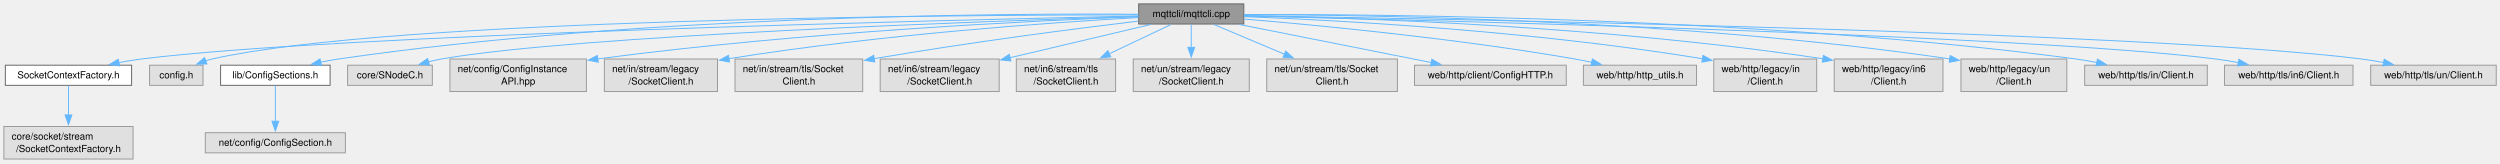
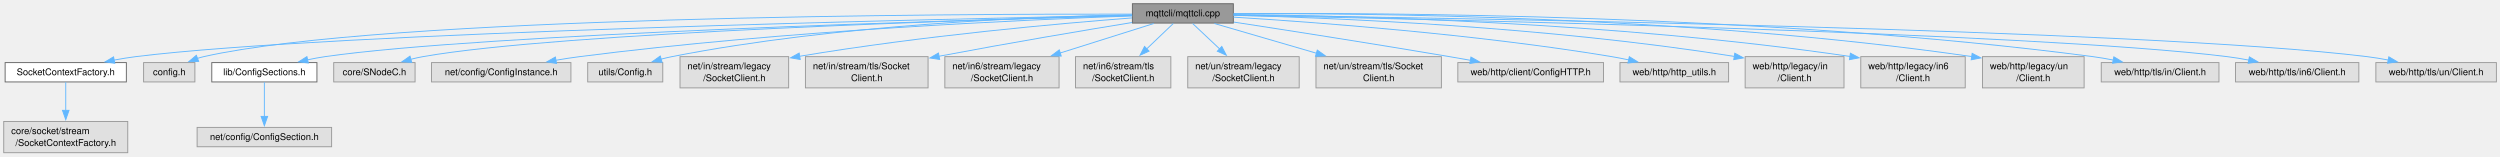
- <svg xmlns="http://www.w3.org/2000/svg" xmlns:xlink="http://www.w3.org/1999/xlink" width="2574pt" height="168pt" viewBox="0.00 0.00 2574.00 168.00">
+ <svg xmlns="http://www.w3.org/2000/svg" xmlns:xlink="http://www.w3.org/1999/xlink" width="2681pt" height="168pt" viewBox="0.00 0.00 2681.00 168.00">
  <g id="graph0" class="graph" transform="scale(1 1) rotate(0) translate(4 163.75)">
    <g id="Node000001" class="node">
      <g id="a_Node000001">
        <a xlink:title=" ">
-           <polygon fill="#999999" stroke="#666666" points="1276.62,-159.75 1168.38,-159.75 1168.38,-139 1276.62,-139 1276.62,-159.75" />
-           <text xml:space="preserve" text-anchor="middle" x="1222.5" y="-146.25" font-family="Helvetica,sans-Serif" font-size="10.00">mqttcli/mqttcli.cpp</text>
+           <polygon fill="#999999" stroke="#666666" points="1318.62,-159.75 1210.38,-159.75 1210.38,-139 1318.62,-139 1318.62,-159.75" />
+           <text xml:space="preserve" text-anchor="middle" x="1264.5" y="-146.25" font-family="Helvetica,sans-Serif" font-size="10.00">mqttcli/mqttcli.cpp</text>
        </a>
      </g>
    </g>
    <g id="Node000002" class="node">
      <g id="a_Node000002">
        <a xlink:href="mqttcli_2SocketContextFactory_8h.html" target="_top" xlink:title=" ">
          <polygon fill="white" stroke="#666666" points="131.5,-96.62 1.5,-96.62 1.5,-75.88 131.5,-75.88 131.5,-96.62" />
          <text xml:space="preserve" text-anchor="middle" x="66.5" y="-83.12" font-family="Helvetica,sans-Serif" font-size="10.00">SocketContextFactory.h</text>
        </a>
      </g>
    </g>
    <g id="edge1_Node000001_Node000002" class="edge">
      <g id="a_edge1_Node000001_Node000002">
        <a xlink:title=" ">
-           <path fill="none" stroke="#63b8ff" d="M1167.97,-147.28C977.64,-143.26 343.38,-128.26 141.5,-103 133.96,-102.06 126.05,-100.75 118.32,-99.29" />
-           <polygon fill="#63b8ff" stroke="#63b8ff" points="119.14,-95.89 108.65,-97.36 117.77,-102.75 119.14,-95.89" />
+           <path fill="none" stroke="#63b8ff" d="M1209.89,-147.37C1014.7,-143.61 351.96,-129.16 141.5,-103 133.96,-102.06 126.05,-100.76 118.31,-99.3" />
+           <polygon fill="#63b8ff" stroke="#63b8ff" points="119.14,-95.9 108.65,-97.37 117.77,-102.76 119.14,-95.9" />
        </a>
      </g>
    </g>
    <g id="Node000004" class="node">
      <g id="a_Node000004">
        <a xlink:title=" ">
          <polygon fill="#e0e0e0" stroke="#999999" points="205,-96.62 150,-96.62 150,-75.88 205,-75.88 205,-96.62" />
          <text xml:space="preserve" text-anchor="middle" x="177.5" y="-83.12" font-family="Helvetica,sans-Serif" font-size="10.00">config.h</text>
        </a>
      </g>
    </g>
    <g id="edge3_Node000001_Node000004" class="edge">
      <g id="a_edge3_Node000001_Node000004">
        <a xlink:title=" ">
-           <path fill="none" stroke="#63b8ff" d="M1167.98,-148.47C985.66,-148.4 398.34,-144.83 214.5,-103 212.21,-102.48 209.89,-101.82 207.58,-101.08" />
-           <polygon fill="#63b8ff" stroke="#63b8ff" points="209.04,-97.89 198.45,-97.63 206.57,-104.44 209.04,-97.89" />
+           <path fill="none" stroke="#63b8ff" d="M1210.01,-148.59C1022.78,-148.91 406.8,-146.57 214.5,-103 212.21,-102.48 209.89,-101.83 207.58,-101.08" />
+           <polygon fill="#63b8ff" stroke="#63b8ff" points="209.04,-97.9 198.45,-97.64 206.57,-104.44 209.04,-97.9" />
        </a>
      </g>
    </g>
    <g id="Node000005" class="node">
      <g id="a_Node000005">
        <a xlink:href="ConfigSections_8h.html" target="_top" xlink:title=" ">
          <polygon fill="white" stroke="#666666" points="335.88,-96.62 223.12,-96.62 223.12,-75.88 335.88,-75.88 335.88,-96.62" />
          <text xml:space="preserve" text-anchor="middle" x="279.5" y="-83.12" font-family="Helvetica,sans-Serif" font-size="10.00">lib/ConfigSections.h</text>
        </a>
      </g>
    </g>
    <g id="edge4_Node000001_Node000005" class="edge">
      <g id="a_edge4_Node000001_Node000005">
        <a xlink:title=" ">
-           <path fill="none" stroke="#63b8ff" d="M1167.95,-149.07C1029.51,-150.06 653.56,-148.03 344.5,-103 338.47,-102.12 332.18,-100.94 325.98,-99.62" />
-           <polygon fill="#63b8ff" stroke="#63b8ff" points="327.03,-96.27 316.5,-97.46 325.48,-103.09 327.03,-96.27" />
+           <path fill="none" stroke="#63b8ff" d="M1209.92,-147.03C1038.64,-142.61 513.16,-127.37 344.5,-103 338.39,-102.12 332.02,-100.92 325.76,-99.58" />
+           <polygon fill="#63b8ff" stroke="#63b8ff" points="326.69,-96.21 316.16,-97.39 325.13,-103.03 326.69,-96.21" />
        </a>
      </g>
    </g>
    <g id="Node000007" class="node">
      <g id="a_Node000007">
        <a xlink:title=" ">
          <polygon fill="#e0e0e0" stroke="#999999" points="441.12,-96.62 353.88,-96.62 353.88,-75.88 441.12,-75.88 441.12,-96.62" />
          <text xml:space="preserve" text-anchor="middle" x="397.5" y="-83.12" font-family="Helvetica,sans-Serif" font-size="10.00">core/SNodeC.h</text>
        </a>
      </g>
    </g>
    <g id="edge6_Node000001_Node000007" class="edge">
      <g id="a_edge6_Node000001_Node000007">
        <a xlink:title=" ">
-           <path fill="none" stroke="#63b8ff" d="M1167.96,-146.8C1015.79,-142.15 588.69,-127.26 450.5,-103 446.11,-102.23 441.56,-101.22 437.06,-100.08" />
-           <polygon fill="#63b8ff" stroke="#63b8ff" points="438.12,-96.74 427.55,-97.46 436.26,-103.49 438.12,-96.74" />
+           <path fill="none" stroke="#63b8ff" d="M1210.05,-147.04C1052.21,-142.89 596.29,-128.93 449.5,-103 445.18,-102.24 440.72,-101.23 436.3,-100.1" />
+           <polygon fill="#63b8ff" stroke="#63b8ff" points="437.57,-96.82 427,-97.49 435.68,-103.56 437.57,-96.82" />
        </a>
      </g>
    </g>
    <g id="Node000008" class="node">
      <g id="a_Node000008">
        <a xlink:title=" ">
-           <polygon fill="#e0e0e0" stroke="#999999" points="599.75,-103 459.25,-103 459.25,-69.5 599.75,-69.5 599.75,-103" />
-           <text xml:space="preserve" text-anchor="start" x="467.25" y="-89.5" font-family="Helvetica,sans-Serif" font-size="10.00">net/config/ConfigInstance</text>
-           <text xml:space="preserve" text-anchor="middle" x="529.5" y="-76.75" font-family="Helvetica,sans-Serif" font-size="10.00">API.hpp</text>
+           <polygon fill="#e0e0e0" stroke="#999999" points="608.25,-96.62 458.75,-96.62 458.75,-75.88 608.25,-75.88 608.25,-96.62" />
+           <text xml:space="preserve" text-anchor="middle" x="533.5" y="-83.12" font-family="Helvetica,sans-Serif" font-size="10.00">net/config/ConfigInstance.h</text>
        </a>
      </g>
    </g>
    <g id="edge7_Node000001_Node000008" class="edge">
      <g id="a_edge7_Node000001_Node000008">
        <a xlink:title=" ">
-           <path fill="none" stroke="#63b8ff" d="M1168.15,-146.55C1062.8,-142.54 823.28,-131.1 611.44,-103.14" />
-           <polygon fill="#63b8ff" stroke="#63b8ff" points="611.97,-99.68 601.59,-101.83 611.04,-106.62 611.97,-99.68" />
+           <path fill="none" stroke="#63b8ff" d="M1210.19,-146.68C1098.7,-142.74 836.12,-131.07 617.5,-103 609.21,-101.94 600.5,-100.58 591.96,-99.11" />
+           <polygon fill="#63b8ff" stroke="#63b8ff" points="592.83,-95.71 582.37,-97.39 591.6,-102.6 592.83,-95.71" />
        </a>
      </g>
    </g>
    <g id="Node000009" class="node">
      <g id="a_Node000009">
        <a xlink:title=" ">
-           <polygon fill="#e0e0e0" stroke="#999999" points="734.75,-103 618.25,-103 618.25,-69.5 734.75,-69.5 734.75,-103" />
-           <text xml:space="preserve" text-anchor="start" x="626.25" y="-89.5" font-family="Helvetica,sans-Serif" font-size="10.00">net/in/stream/legacy</text>
-           <text xml:space="preserve" text-anchor="middle" x="676.5" y="-76.75" font-family="Helvetica,sans-Serif" font-size="10.00">/SocketClient.h</text>
+           <polygon fill="#e0e0e0" stroke="#999999" points="706.75,-96.62 626.25,-96.62 626.25,-75.88 706.75,-75.88 706.75,-96.62" />
+           <text xml:space="preserve" text-anchor="middle" x="666.5" y="-83.12" font-family="Helvetica,sans-Serif" font-size="10.00">utils/Config.h</text>
        </a>
      </g>
    </g>
    <g id="edge8_Node000001_Node000009" class="edge">
      <g id="a_edge8_Node000001_Node000009">
        <a xlink:title=" ">
-           <path fill="none" stroke="#63b8ff" d="M1167.95,-145.64C1080.82,-140.73 904.71,-128.64 746.59,-103.38" />
-           <polygon fill="#63b8ff" stroke="#63b8ff" points="747.16,-99.92 736.73,-101.78 746.04,-106.83 747.16,-99.92" />
+           <path fill="none" stroke="#63b8ff" d="M1209.89,-147.86C1110.7,-146.04 894.72,-137.99 716.5,-103 712.68,-102.25 708.74,-101.31 704.82,-100.27" />
+           <polygon fill="#63b8ff" stroke="#63b8ff" points="706.02,-96.97 695.44,-97.54 704.06,-103.69 706.02,-96.97" />
        </a>
      </g>
    </g>
    <g id="Node000010" class="node">
      <g id="a_Node000010">
        <a xlink:title=" ">
-           <polygon fill="#e0e0e0" stroke="#999999" points="884.25,-103 752.75,-103 752.75,-69.5 884.25,-69.5 884.25,-103" />
-           <text xml:space="preserve" text-anchor="start" x="760.75" y="-89.5" font-family="Helvetica,sans-Serif" font-size="10.00">net/in/stream/tls/Socket</text>
-           <text xml:space="preserve" text-anchor="middle" x="818.5" y="-76.75" font-family="Helvetica,sans-Serif" font-size="10.00">Client.h</text>
+           <polygon fill="#e0e0e0" stroke="#999999" points="841.75,-103 725.25,-103 725.25,-69.5 841.75,-69.5 841.75,-103" />
+           <text xml:space="preserve" text-anchor="start" x="733.25" y="-89.5" font-family="Helvetica,sans-Serif" font-size="10.00">net/in/stream/legacy</text>
+           <text xml:space="preserve" text-anchor="middle" x="783.5" y="-76.75" font-family="Helvetica,sans-Serif" font-size="10.00">/SocketClient.h</text>
        </a>
      </g>
    </g>
    <g id="edge9_Node000001_Node000010" class="edge">
      <g id="a_edge9_Node000001_Node000010">
        <a xlink:title=" ">
-           <path fill="none" stroke="#63b8ff" d="M1167.89,-142.03C1104.77,-134.43 997.52,-120.71 895.8,-103.33" />
-           <polygon fill="#63b8ff" stroke="#63b8ff" points="896.65,-99.92 886.2,-101.67 895.46,-106.82 896.65,-99.92" />
+           <path fill="none" stroke="#63b8ff" d="M1209.95,-144.52C1132.66,-138.6 986.68,-125.69 853.45,-103.39" />
+           <polygon fill="#63b8ff" stroke="#63b8ff" points="854.18,-99.96 843.74,-101.74 853.01,-106.86 854.18,-99.96" />
        </a>
      </g>
    </g>
    <g id="Node000011" class="node">
      <g id="a_Node000011">
        <a xlink:title=" ">
-           <polygon fill="#e0e0e0" stroke="#999999" points="1024.75,-103 902.25,-103 902.25,-69.5 1024.75,-69.5 1024.75,-103" />
-           <text xml:space="preserve" text-anchor="start" x="910.25" y="-89.5" font-family="Helvetica,sans-Serif" font-size="10.00">net/in6/stream/legacy</text>
-           <text xml:space="preserve" text-anchor="middle" x="963.5" y="-76.75" font-family="Helvetica,sans-Serif" font-size="10.00">/SocketClient.h</text>
+           <polygon fill="#e0e0e0" stroke="#999999" points="991.25,-103 859.75,-103 859.75,-69.5 991.25,-69.5 991.25,-103" />
+           <text xml:space="preserve" text-anchor="start" x="867.75" y="-89.5" font-family="Helvetica,sans-Serif" font-size="10.00">net/in/stream/tls/Socket</text>
+           <text xml:space="preserve" text-anchor="middle" x="925.5" y="-76.75" font-family="Helvetica,sans-Serif" font-size="10.00">Client.h</text>
        </a>
      </g>
    </g>
    <g id="edge10_Node000001_Node000011" class="edge">
      <g id="a_edge10_Node000001_Node000011">
        <a xlink:title=" ">
-           <path fill="none" stroke="#63b8ff" d="M1180.89,-138.55C1141.83,-129.34 1082.59,-115.36 1035.81,-104.32" />
-           <polygon fill="#63b8ff" stroke="#63b8ff" points="1036.82,-100.96 1026.29,-102.07 1035.22,-107.77 1036.82,-100.96" />
+           <path fill="none" stroke="#63b8ff" d="M1210.04,-139.62C1158.99,-131.27 1080.26,-118.05 1002.66,-103.38" />
+           <polygon fill="#63b8ff" stroke="#63b8ff" points="1003.69,-100.01 993.21,-101.58 1002.38,-106.89 1003.69,-100.01" />
        </a>
      </g>
    </g>
    <g id="Node000012" class="node">
      <g id="a_Node000012">
        <a xlink:title=" ">
-           <polygon fill="#e0e0e0" stroke="#999999" points="1144.62,-103 1042.38,-103 1042.38,-69.5 1144.62,-69.5 1144.62,-103" />
-           <text xml:space="preserve" text-anchor="start" x="1050.38" y="-89.5" font-family="Helvetica,sans-Serif" font-size="10.00">net/in6/stream/tls</text>
-           <text xml:space="preserve" text-anchor="middle" x="1093.5" y="-76.75" font-family="Helvetica,sans-Serif" font-size="10.00">/SocketClient.h</text>
+           <polygon fill="#e0e0e0" stroke="#999999" points="1131.75,-103 1009.25,-103 1009.25,-69.5 1131.75,-69.5 1131.75,-103" />
+           <text xml:space="preserve" text-anchor="start" x="1017.25" y="-89.5" font-family="Helvetica,sans-Serif" font-size="10.00">net/in6/stream/legacy</text>
+           <text xml:space="preserve" text-anchor="middle" x="1070.5" y="-76.75" font-family="Helvetica,sans-Serif" font-size="10.00">/SocketClient.h</text>
        </a>
      </g>
    </g>
    <g id="edge11_Node000001_Node000012" class="edge">
      <g id="a_edge11_Node000001_Node000012">
        <a xlink:title=" ">
-           <path fill="none" stroke="#63b8ff" d="M1201.77,-138.55C1184.64,-130.43 1159.69,-118.61 1138.06,-108.37" />
-           <polygon fill="#63b8ff" stroke="#63b8ff" points="1139.67,-105.25 1129.13,-104.13 1136.67,-111.58 1139.67,-105.25" />
+           <path fill="none" stroke="#63b8ff" d="M1233.33,-138.55C1206.27,-130.03 1166.26,-117.42 1132.68,-106.84" />
+           <polygon fill="#63b8ff" stroke="#63b8ff" points="1134.06,-103.61 1123.47,-103.94 1131.96,-110.28 1134.06,-103.61" />
        </a>
      </g>
    </g>
    <g id="Node000013" class="node">
      <g id="a_Node000013">
        <a xlink:title=" ">
-           <polygon fill="#e0e0e0" stroke="#999999" points="1282.25,-103 1162.75,-103 1162.75,-69.5 1282.25,-69.5 1282.25,-103" />
-           <text xml:space="preserve" text-anchor="start" x="1170.75" y="-89.5" font-family="Helvetica,sans-Serif" font-size="10.00">net/un/stream/legacy</text>
-           <text xml:space="preserve" text-anchor="middle" x="1222.5" y="-76.75" font-family="Helvetica,sans-Serif" font-size="10.00">/SocketClient.h</text>
+           <polygon fill="#e0e0e0" stroke="#999999" points="1251.62,-103 1149.38,-103 1149.38,-69.5 1251.62,-69.5 1251.62,-103" />
+           <text xml:space="preserve" text-anchor="start" x="1157.38" y="-89.5" font-family="Helvetica,sans-Serif" font-size="10.00">net/in6/stream/tls</text>
+           <text xml:space="preserve" text-anchor="middle" x="1200.5" y="-76.75" font-family="Helvetica,sans-Serif" font-size="10.00">/SocketClient.h</text>
        </a>
      </g>
    </g>
    <g id="edge12_Node000001_Node000013" class="edge">
      <g id="a_edge12_Node000001_Node000013">
        <a xlink:title=" ">
-           <path fill="none" stroke="#63b8ff" d="M1222.5,-138.55C1222.5,-132.13 1222.5,-123.4 1222.5,-114.95" />
-           <polygon fill="#63b8ff" stroke="#63b8ff" points="1226,-115 1222.5,-105 1219,-115 1226,-115" />
+           <path fill="none" stroke="#63b8ff" d="M1254.22,-138.55C1246.49,-131.17 1235.56,-120.73 1225.57,-111.2" />
+           <polygon fill="#63b8ff" stroke="#63b8ff" points="1228.24,-108.91 1218.59,-104.53 1223.41,-113.97 1228.24,-108.91" />
        </a>
      </g>
    </g>
    <g id="Node000014" class="node">
      <g id="a_Node000014">
        <a xlink:title=" ">
-           <polygon fill="#e0e0e0" stroke="#999999" points="1434.75,-103 1300.25,-103 1300.25,-69.5 1434.75,-69.5 1434.75,-103" />
-           <text xml:space="preserve" text-anchor="start" x="1308.25" y="-89.5" font-family="Helvetica,sans-Serif" font-size="10.00">net/un/stream/tls/Socket</text>
-           <text xml:space="preserve" text-anchor="middle" x="1367.5" y="-76.75" font-family="Helvetica,sans-Serif" font-size="10.00">Client.h</text>
+           <polygon fill="#e0e0e0" stroke="#999999" points="1389.25,-103 1269.75,-103 1269.75,-69.5 1389.25,-69.5 1389.25,-103" />
+           <text xml:space="preserve" text-anchor="start" x="1277.75" y="-89.5" font-family="Helvetica,sans-Serif" font-size="10.00">net/un/stream/legacy</text>
+           <text xml:space="preserve" text-anchor="middle" x="1329.5" y="-76.75" font-family="Helvetica,sans-Serif" font-size="10.00">/SocketClient.h</text>
        </a>
      </g>
    </g>
    <g id="edge13_Node000001_Node000014" class="edge">
      <g id="a_edge13_Node000001_Node000014">
        <a xlink:title=" ">
-           <path fill="none" stroke="#63b8ff" d="M1245.8,-138.55C1265.32,-130.32 1293.86,-118.29 1318.4,-107.95" />
-           <polygon fill="#63b8ff" stroke="#63b8ff" points="1319.74,-111.18 1327.59,-104.07 1317.02,-104.73 1319.74,-111.18" />
+           <path fill="none" stroke="#63b8ff" d="M1274.94,-138.55C1282.79,-131.17 1293.89,-120.73 1304.04,-111.2" />
+           <polygon fill="#63b8ff" stroke="#63b8ff" points="1306.25,-113.92 1311.13,-104.52 1301.45,-108.82 1306.25,-113.92" />
        </a>
      </g>
    </g>
    <g id="Node000015" class="node">
      <g id="a_Node000015">
        <a xlink:title=" ">
-           <polygon fill="#e0e0e0" stroke="#999999" points="1608.62,-96.62 1452.38,-96.62 1452.38,-75.88 1608.62,-75.88 1608.62,-96.62" />
-           <text xml:space="preserve" text-anchor="middle" x="1530.5" y="-83.12" font-family="Helvetica,sans-Serif" font-size="10.00">web/http/client/ConfigHTTP.h</text>
+           <polygon fill="#e0e0e0" stroke="#999999" points="1541.75,-103 1407.25,-103 1407.25,-69.5 1541.75,-69.5 1541.75,-103" />
+           <text xml:space="preserve" text-anchor="start" x="1415.25" y="-89.5" font-family="Helvetica,sans-Serif" font-size="10.00">net/un/stream/tls/Socket</text>
+           <text xml:space="preserve" text-anchor="middle" x="1474.5" y="-76.75" font-family="Helvetica,sans-Serif" font-size="10.00">Client.h</text>
        </a>
      </g>
    </g>
    <g id="edge14_Node000001_Node000015" class="edge">
      <g id="a_edge14_Node000001_Node000015">
        <a xlink:title=" ">
-           <path fill="none" stroke="#63b8ff" d="M1271.99,-138.55C1325.79,-127.88 1411.82,-110.8 1469.7,-99.32" />
-           <polygon fill="#63b8ff" stroke="#63b8ff" points="1470.27,-102.77 1479.4,-97.39 1468.91,-95.91 1470.27,-102.77" />
+           <path fill="none" stroke="#63b8ff" d="M1298.24,-138.55C1327.79,-129.95 1371.59,-117.2 1408.13,-106.57" />
+           <polygon fill="#63b8ff" stroke="#63b8ff" points="1408.65,-110.06 1417.27,-103.91 1406.69,-103.34 1408.65,-110.06" />
        </a>
      </g>
    </g>
    <g id="Node000016" class="node">
      <g id="a_Node000016">
        <a xlink:title=" ">
-           <polygon fill="#e0e0e0" stroke="#999999" points="1742.75,-96.62 1626.25,-96.62 1626.25,-75.88 1742.75,-75.88 1742.75,-96.62" />
-           <text xml:space="preserve" text-anchor="middle" x="1684.5" y="-83.12" font-family="Helvetica,sans-Serif" font-size="10.00">web/http/http_utils.h</text>
+           <polygon fill="#e0e0e0" stroke="#999999" points="1715.62,-96.62 1559.38,-96.62 1559.38,-75.88 1715.62,-75.88 1715.62,-96.62" />
+           <text xml:space="preserve" text-anchor="middle" x="1637.5" y="-83.12" font-family="Helvetica,sans-Serif" font-size="10.00">web/http/client/ConfigHTTP.h</text>
        </a>
      </g>
    </g>
    <g id="edge15_Node000001_Node000016" class="edge">
      <g id="a_edge15_Node000001_Node000016">
        <a xlink:title=" ">
-           <path fill="none" stroke="#63b8ff" d="M1277.1,-144.13C1353.58,-137.72 1496.8,-124.05 1617.5,-103 1623.17,-102.01 1629.07,-100.84 1634.92,-99.58" />
-           <polygon fill="#63b8ff" stroke="#63b8ff" points="1635.57,-103.03 1644.56,-97.43 1634.04,-96.2 1635.57,-103.03" />
+           <path fill="none" stroke="#63b8ff" d="M1319.12,-140.07C1376.72,-131.23 1470.08,-116.66 1550.5,-103 1557.82,-101.76 1565.48,-100.42 1573.09,-99.07" />
+           <polygon fill="#63b8ff" stroke="#63b8ff" points="1573.44,-102.57 1582.67,-97.36 1572.21,-95.67 1573.44,-102.57" />
        </a>
      </g>
    </g>
    <g id="Node000017" class="node">
      <g id="a_Node000017">
        <a xlink:title=" ">
-           <polygon fill="#e0e0e0" stroke="#999999" points="1866.5,-103 1760.5,-103 1760.5,-69.5 1866.5,-69.5 1866.5,-103" />
-           <text xml:space="preserve" text-anchor="start" x="1768.5" y="-89.5" font-family="Helvetica,sans-Serif" font-size="10.00">web/http/legacy/in</text>
-           <text xml:space="preserve" text-anchor="middle" x="1813.5" y="-76.75" font-family="Helvetica,sans-Serif" font-size="10.00">/Client.h</text>
+           <polygon fill="#e0e0e0" stroke="#999999" points="1849.75,-96.62 1733.25,-96.62 1733.25,-75.88 1849.75,-75.88 1849.75,-96.62" />
+           <text xml:space="preserve" text-anchor="middle" x="1791.5" y="-83.12" font-family="Helvetica,sans-Serif" font-size="10.00">web/http/http_utils.h</text>
        </a>
      </g>
    </g>
    <g id="edge16_Node000001_Node000017" class="edge">
      <g id="a_edge16_Node000001_Node000017">
        <a xlink:title=" ">
-           <path fill="none" stroke="#63b8ff" d="M1276.94,-146.63C1371.27,-142.98 1571.29,-132.43 1749.05,-103.24" />
-           <polygon fill="#63b8ff" stroke="#63b8ff" points="1749.4,-106.73 1758.69,-101.63 1748.25,-99.83 1749.4,-106.73" />
+           <path fill="none" stroke="#63b8ff" d="M1318.98,-145.35C1405.4,-140.02 1579.04,-127.16 1724.5,-103 1730.47,-102.01 1736.69,-100.79 1742.85,-99.48" />
+           <polygon fill="#63b8ff" stroke="#63b8ff" points="1743.29,-102.97 1752.29,-97.37 1741.76,-96.14 1743.29,-102.97" />
        </a>
      </g>
    </g>
    <g id="Node000018" class="node">
      <g id="a_Node000018">
        <a xlink:title=" ">
-           <polygon fill="#e0e0e0" stroke="#999999" points="1996.5,-103 1884.5,-103 1884.5,-69.5 1996.5,-69.5 1996.5,-103" />
-           <text xml:space="preserve" text-anchor="start" x="1892.5" y="-89.5" font-family="Helvetica,sans-Serif" font-size="10.00">web/http/legacy/in6</text>
-           <text xml:space="preserve" text-anchor="middle" x="1940.5" y="-76.75" font-family="Helvetica,sans-Serif" font-size="10.00">/Client.h</text>
+           <polygon fill="#e0e0e0" stroke="#999999" points="1973.5,-103 1867.5,-103 1867.5,-69.5 1973.5,-69.5 1973.5,-103" />
+           <text xml:space="preserve" text-anchor="start" x="1875.5" y="-89.5" font-family="Helvetica,sans-Serif" font-size="10.00">web/http/legacy/in</text>
+           <text xml:space="preserve" text-anchor="middle" x="1920.5" y="-76.75" font-family="Helvetica,sans-Serif" font-size="10.00">/Client.h</text>
        </a>
      </g>
    </g>
    <g id="edge17_Node000001_Node000018" class="edge">
      <g id="a_edge17_Node000001_Node000018">
        <a xlink:title=" ">
-           <path fill="none" stroke="#63b8ff" d="M1277.02,-147.68C1387.73,-145.6 1646.86,-137.34 1873.15,-103.19" />
-           <polygon fill="#63b8ff" stroke="#63b8ff" points="1873.39,-106.7 1882.75,-101.72 1872.34,-99.78 1873.39,-106.7" />
+           <path fill="none" stroke="#63b8ff" d="M1318.93,-147.35C1422.04,-144.73 1652.98,-135.63 1856.01,-103.23" />
+           <polygon fill="#63b8ff" stroke="#63b8ff" points="1856.38,-106.71 1865.69,-101.66 1855.26,-99.8 1856.38,-106.71" />
        </a>
      </g>
    </g>
    <g id="Node000019" class="node">
      <g id="a_Node000019">
        <a xlink:title=" ">
-           <polygon fill="#e0e0e0" stroke="#999999" points="2124,-103 2015,-103 2015,-69.5 2124,-69.5 2124,-103" />
-           <text xml:space="preserve" text-anchor="start" x="2023" y="-89.5" font-family="Helvetica,sans-Serif" font-size="10.00">web/http/legacy/un</text>
-           <text xml:space="preserve" text-anchor="middle" x="2069.5" y="-76.75" font-family="Helvetica,sans-Serif" font-size="10.00">/Client.h</text>
+           <polygon fill="#e0e0e0" stroke="#999999" points="2103.5,-103 1991.5,-103 1991.5,-69.5 2103.5,-69.5 2103.5,-103" />
+           <text xml:space="preserve" text-anchor="start" x="1999.5" y="-89.5" font-family="Helvetica,sans-Serif" font-size="10.00">web/http/legacy/in6</text>
+           <text xml:space="preserve" text-anchor="middle" x="2047.5" y="-76.75" font-family="Helvetica,sans-Serif" font-size="10.00">/Client.h</text>
        </a>
      </g>
    </g>
    <g id="edge18_Node000001_Node000019" class="edge">
      <g id="a_edge18_Node000001_Node000019">
        <a xlink:title=" ">
-           <path fill="none" stroke="#63b8ff" d="M1276.96,-148.64C1403.19,-148.52 1725.54,-144.01 2003.7,-103.07" />
-           <polygon fill="#63b8ff" stroke="#63b8ff" points="2003.95,-106.57 2013.32,-101.63 2002.92,-99.64 2003.95,-106.57" />
+           <path fill="none" stroke="#63b8ff" d="M1318.89,-148.17C1437.44,-147.02 1728.07,-140.44 1980.04,-103.2" />
+           <polygon fill="#63b8ff" stroke="#63b8ff" points="1980.38,-106.69 1989.75,-101.74 1979.34,-99.76 1980.38,-106.69" />
        </a>
      </g>
    </g>
    <g id="Node000020" class="node">
      <g id="a_Node000020">
        <a xlink:title=" ">
-           <polygon fill="#e0e0e0" stroke="#999999" points="2268.62,-96.62 2142.38,-96.62 2142.38,-75.88 2268.62,-75.88 2268.62,-96.62" />
-           <text xml:space="preserve" text-anchor="middle" x="2205.5" y="-83.12" font-family="Helvetica,sans-Serif" font-size="10.00">web/http/tls/in/Client.h</text>
+           <polygon fill="#e0e0e0" stroke="#999999" points="2231,-103 2122,-103 2122,-69.5 2231,-69.5 2231,-103" />
+           <text xml:space="preserve" text-anchor="start" x="2130" y="-89.5" font-family="Helvetica,sans-Serif" font-size="10.00">web/http/legacy/un</text>
+           <text xml:space="preserve" text-anchor="middle" x="2176.5" y="-76.75" font-family="Helvetica,sans-Serif" font-size="10.00">/Client.h</text>
        </a>
      </g>
    </g>
    <g id="edge19_Node000001_Node000020" class="edge">
      <g id="a_edge19_Node000001_Node000020">
        <a xlink:title=" ">
-           <path fill="none" stroke="#63b8ff" d="M1276.95,-148.8C1418.73,-149.21 1810.74,-146.04 2133.5,-103 2140.49,-102.07 2147.81,-100.81 2154.99,-99.4" />
-           <polygon fill="#63b8ff" stroke="#63b8ff" points="2155.53,-102.86 2164.61,-97.41 2154.11,-96.01 2155.53,-102.86" />
+           <path fill="none" stroke="#63b8ff" d="M1318.92,-148.99C1452.39,-149.74 1806.57,-147.18 2110.57,-103.08" />
+           <polygon fill="#63b8ff" stroke="#63b8ff" points="2110.94,-106.56 2120.32,-101.64 2109.92,-99.63 2110.94,-106.56" />
        </a>
      </g>
    </g>
    <g id="Node000021" class="node">
      <g id="a_Node000021">
        <a xlink:title=" ">
-           <polygon fill="#e0e0e0" stroke="#999999" points="2418.62,-96.62 2286.38,-96.62 2286.38,-75.88 2418.62,-75.88 2418.62,-96.62" />
-           <text xml:space="preserve" text-anchor="middle" x="2352.5" y="-83.12" font-family="Helvetica,sans-Serif" font-size="10.00">web/http/tls/in6/Client.h</text>
+           <polygon fill="#e0e0e0" stroke="#999999" points="2375.62,-96.62 2249.38,-96.62 2249.38,-75.88 2375.62,-75.88 2375.62,-96.62" />
+           <text xml:space="preserve" text-anchor="middle" x="2312.5" y="-83.12" font-family="Helvetica,sans-Serif" font-size="10.00">web/http/tls/in/Client.h</text>
        </a>
      </g>
    </g>
    <g id="edge20_Node000001_Node000021" class="edge">
      <g id="a_edge20_Node000001_Node000021">
        <a xlink:title=" ">
-           <path fill="none" stroke="#63b8ff" d="M1277.01,-147.21C1464.33,-143.03 2080.94,-127.7 2277.5,-103 2285.04,-102.05 2292.95,-100.74 2300.68,-99.28" />
-           <polygon fill="#63b8ff" stroke="#63b8ff" points="2301.23,-102.74 2310.35,-97.35 2299.86,-95.88 2301.23,-102.74" />
+           <path fill="none" stroke="#63b8ff" d="M1319.01,-149.06C1467.57,-150.22 1891.74,-148.92 2240.5,-103 2247.58,-102.07 2254.99,-100.79 2262.25,-99.37" />
+           <polygon fill="#63b8ff" stroke="#63b8ff" points="2262.91,-102.81 2271.99,-97.35 2261.49,-95.96 2262.91,-102.81" />
        </a>
      </g>
    </g>
    <g id="Node000022" class="node">
      <g id="a_Node000022">
        <a xlink:title=" ">
-           <polygon fill="#e0e0e0" stroke="#999999" points="2566.12,-96.62 2436.88,-96.62 2436.88,-75.88 2566.12,-75.88 2566.12,-96.62" />
-           <text xml:space="preserve" text-anchor="middle" x="2501.5" y="-83.12" font-family="Helvetica,sans-Serif" font-size="10.00">web/http/tls/un/Client.h</text>
+           <polygon fill="#e0e0e0" stroke="#999999" points="2525.62,-96.62 2393.38,-96.62 2393.38,-75.88 2525.62,-75.88 2525.62,-96.62" />
+           <text xml:space="preserve" text-anchor="middle" x="2459.5" y="-83.12" font-family="Helvetica,sans-Serif" font-size="10.00">web/http/tls/in6/Client.h</text>
        </a>
      </g>
    </g>
    <g id="edge21_Node000001_Node000022" class="edge">
      <g id="a_edge21_Node000001_Node000022">
        <a xlink:title=" ">
-           <path fill="none" stroke="#63b8ff" d="M1276.83,-147.57C1480.71,-144.37 2200.14,-131.26 2427.5,-103 2434.86,-102.09 2442.57,-100.81 2450.12,-99.37" />
-           <polygon fill="#63b8ff" stroke="#63b8ff" points="2450.79,-102.81 2459.9,-97.4 2449.41,-95.95 2450.79,-102.81" />
+           <path fill="none" stroke="#63b8ff" d="M1318.96,-147.37C1513.64,-143.59 2174.61,-129.11 2384.5,-103 2392.04,-102.06 2399.95,-100.76 2407.69,-99.3" />
+           <polygon fill="#63b8ff" stroke="#63b8ff" points="2408.23,-102.76 2417.35,-97.37 2406.86,-95.9 2408.23,-102.76" />
+         </a>
+       </g>
+     </g>
+     <g id="Node000023" class="node">
+       <g id="a_Node000023">
+         <a xlink:title=" ">
+           <polygon fill="#e0e0e0" stroke="#999999" points="2673.12,-96.62 2543.88,-96.62 2543.88,-75.88 2673.12,-75.88 2673.12,-96.62" />
+           <text xml:space="preserve" text-anchor="middle" x="2608.5" y="-83.12" font-family="Helvetica,sans-Serif" font-size="10.00">web/http/tls/un/Client.h</text>
+         </a>
+       </g>
+     </g>
+     <g id="edge22_Node000001_Node000023" class="edge">
+       <g id="a_edge22_Node000001_Node000023">
+         <a xlink:title=" ">
+           <path fill="none" stroke="#63b8ff" d="M1318.85,-147.69C1529.7,-144.85 2293.77,-132.69 2534.5,-103 2541.86,-102.09 2549.57,-100.82 2557.12,-99.39" />
+           <polygon fill="#63b8ff" stroke="#63b8ff" points="2557.79,-102.82 2566.91,-97.41 2556.41,-95.96 2557.79,-102.82" />
        </a>
      </g>
    </g>
    <g id="Node000003" class="node">
      <g id="a_Node000003">
        <a xlink:title=" ">
          <polygon fill="#e0e0e0" stroke="#999999" points="133,-33.5 0,-33.5 0,0 133,0 133,-33.5" />
          <text xml:space="preserve" text-anchor="start" x="8" y="-20" font-family="Helvetica,sans-Serif" font-size="10.00">core/socket/stream</text>
          <text xml:space="preserve" text-anchor="middle" x="66.5" y="-7.25" font-family="Helvetica,sans-Serif" font-size="10.00">/SocketContextFactory.h</text>
        </a>
      </g>
    </g>
    <g id="edge2_Node000002_Node000003" class="edge">
      <g id="a_edge2_Node000002_Node000003">
        <a xlink:title=" ">
          <path fill="none" stroke="#63b8ff" d="M66.5,-75.58C66.5,-67.69 66.5,-56.13 66.5,-45.41" />
          <polygon fill="#63b8ff" stroke="#63b8ff" points="70,-45.43 66.5,-35.43 63,-45.43 70,-45.43" />
        </a>
      </g>
    </g>
    <g id="Node000006" class="node">
      <g id="a_Node000006">
        <a xlink:title=" ">
          <polygon fill="#e0e0e0" stroke="#999999" points="351.62,-27.12 207.38,-27.12 207.38,-6.38 351.62,-6.38 351.62,-27.12" />
          <text xml:space="preserve" text-anchor="middle" x="279.5" y="-13.62" font-family="Helvetica,sans-Serif" font-size="10.00">net/config/ConfigSection.h</text>
        </a>
      </g>
    </g>
    <g id="edge5_Node000005_Node000006" class="edge">
      <g id="a_edge5_Node000005_Node000006">
        <a xlink:title=" ">
          <path fill="none" stroke="#63b8ff" d="M279.5,-75.58C279.5,-65.96 279.5,-50.88 279.5,-38.54" />
          <polygon fill="#63b8ff" stroke="#63b8ff" points="283,-38.92 279.5,-28.92 276,-38.92 283,-38.92" />
        </a>
      </g>
    </g>
  </g>
</svg>
